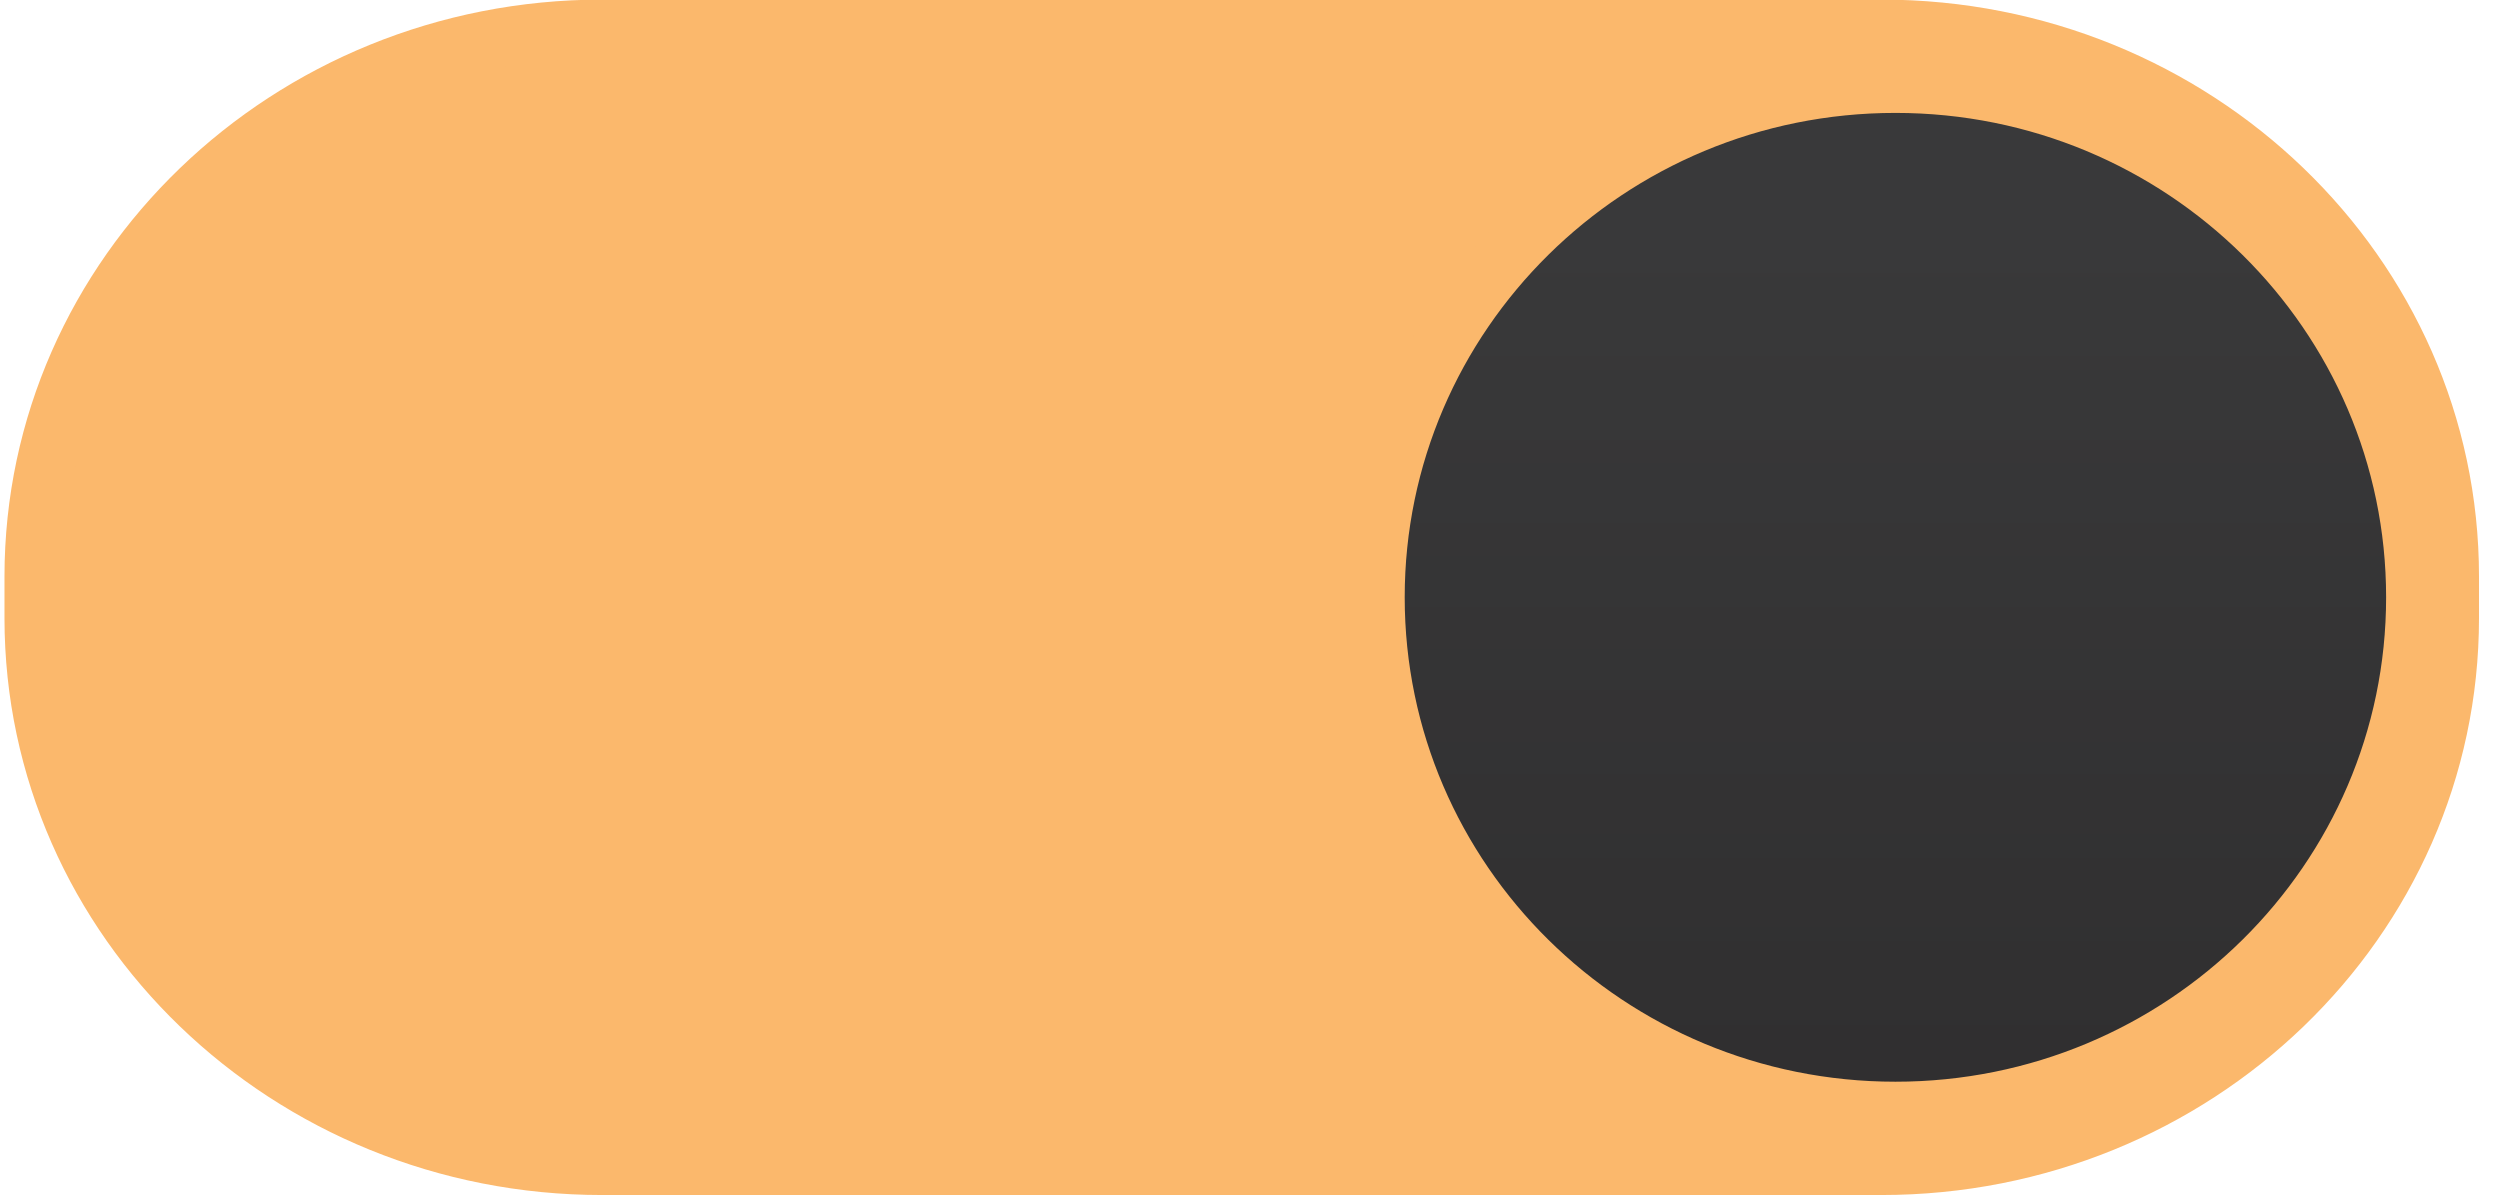
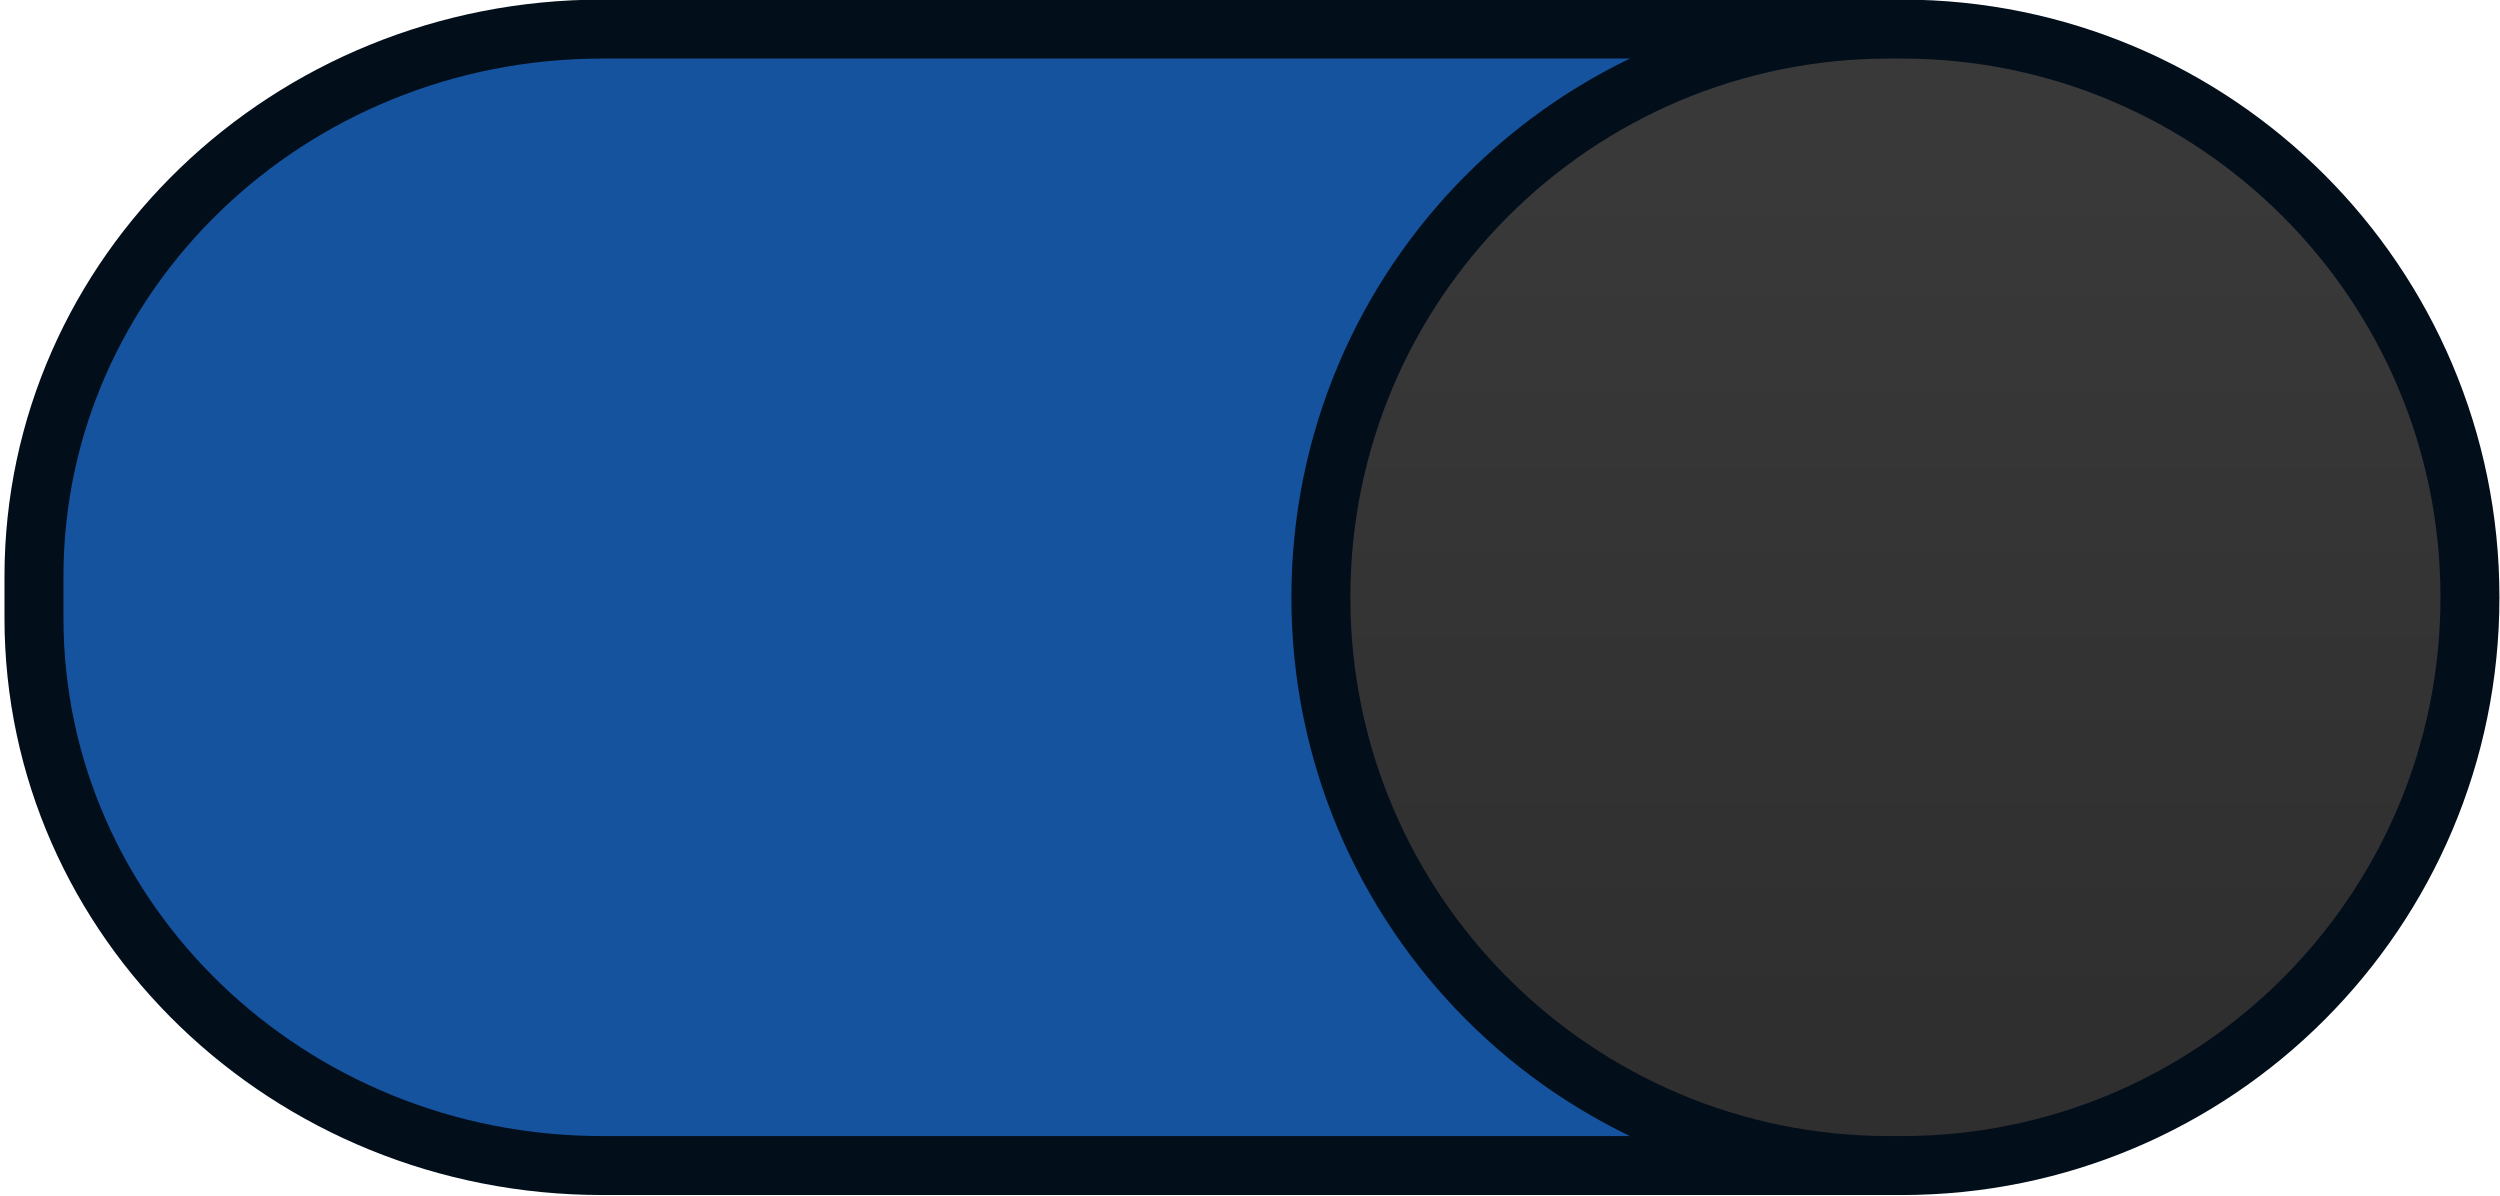
- <svg xmlns="http://www.w3.org/2000/svg" xmlns:xlink="http://www.w3.org/1999/xlink" width="46" height="22" version="1.1" id="svg16">
-   <defs id="defs8">
+ <svg xmlns="http://www.w3.org/2000/svg" xmlns:xlink="http://www.w3.org/1999/xlink" width="46" height="22">
+   <defs>
    <linearGradient id="a">
-       <stop offset="0" stop-color="#39393a" id="stop2" />
-       <stop offset="1" stop-color="#302f30" id="stop4" />
+       <stop offset="0" stop-color="#39393a" />
+       <stop offset="1" stop-color="#302f30" />
    </linearGradient>
-     <linearGradient xlink:href="#a" id="b" x1="53" y1="294.429" x2="53" y2="309.804" gradientUnits="userSpaceOnUse" gradientTransform="translate(-18,1)" />
+     <linearGradient xlink:href="#a" id="b" x1="53" y1="294.429" x2="53" y2="309.804" gradientUnits="userSpaceOnUse" gradientTransform="translate(-19)" />
  </defs>
-   <g transform="translate(0 -291.18)" stroke="#030e1b" stroke-width="1.085" id="g14" style="stroke:#21a434;stroke-opacity:1">
-     <rect style="marker:none;stroke:#fbb86c;stroke-opacity:1;fill:#fbb86c;fill-opacity:1" width="44.446" height="20.911" x=".625" y="291.715" rx="10.455" ry="10.073" fill="#15539e" id="rect10" />
-     <rect ry="10.455" rx="10.455" y="292.715" x="25.304" height="18.911" width="19.143" style="fill:url(#b);stroke:#fbb86c;stroke-opacity:1;marker:none" id="rect12" />
+   <g transform="translate(0 -291.18)" stroke="#030e1b" stroke-width="1.085">
+     <rect style="marker:none" width="44.446" height="20.911" x=".625" y="291.715" rx="10.455" ry="10.073" fill="#15539e" />
+     <rect ry="10.455" rx="10.455" y="291.715" x="24.304" height="20.911" width="21.143" style="marker:none" fill="url(#b)" />
  </g>
</svg>
